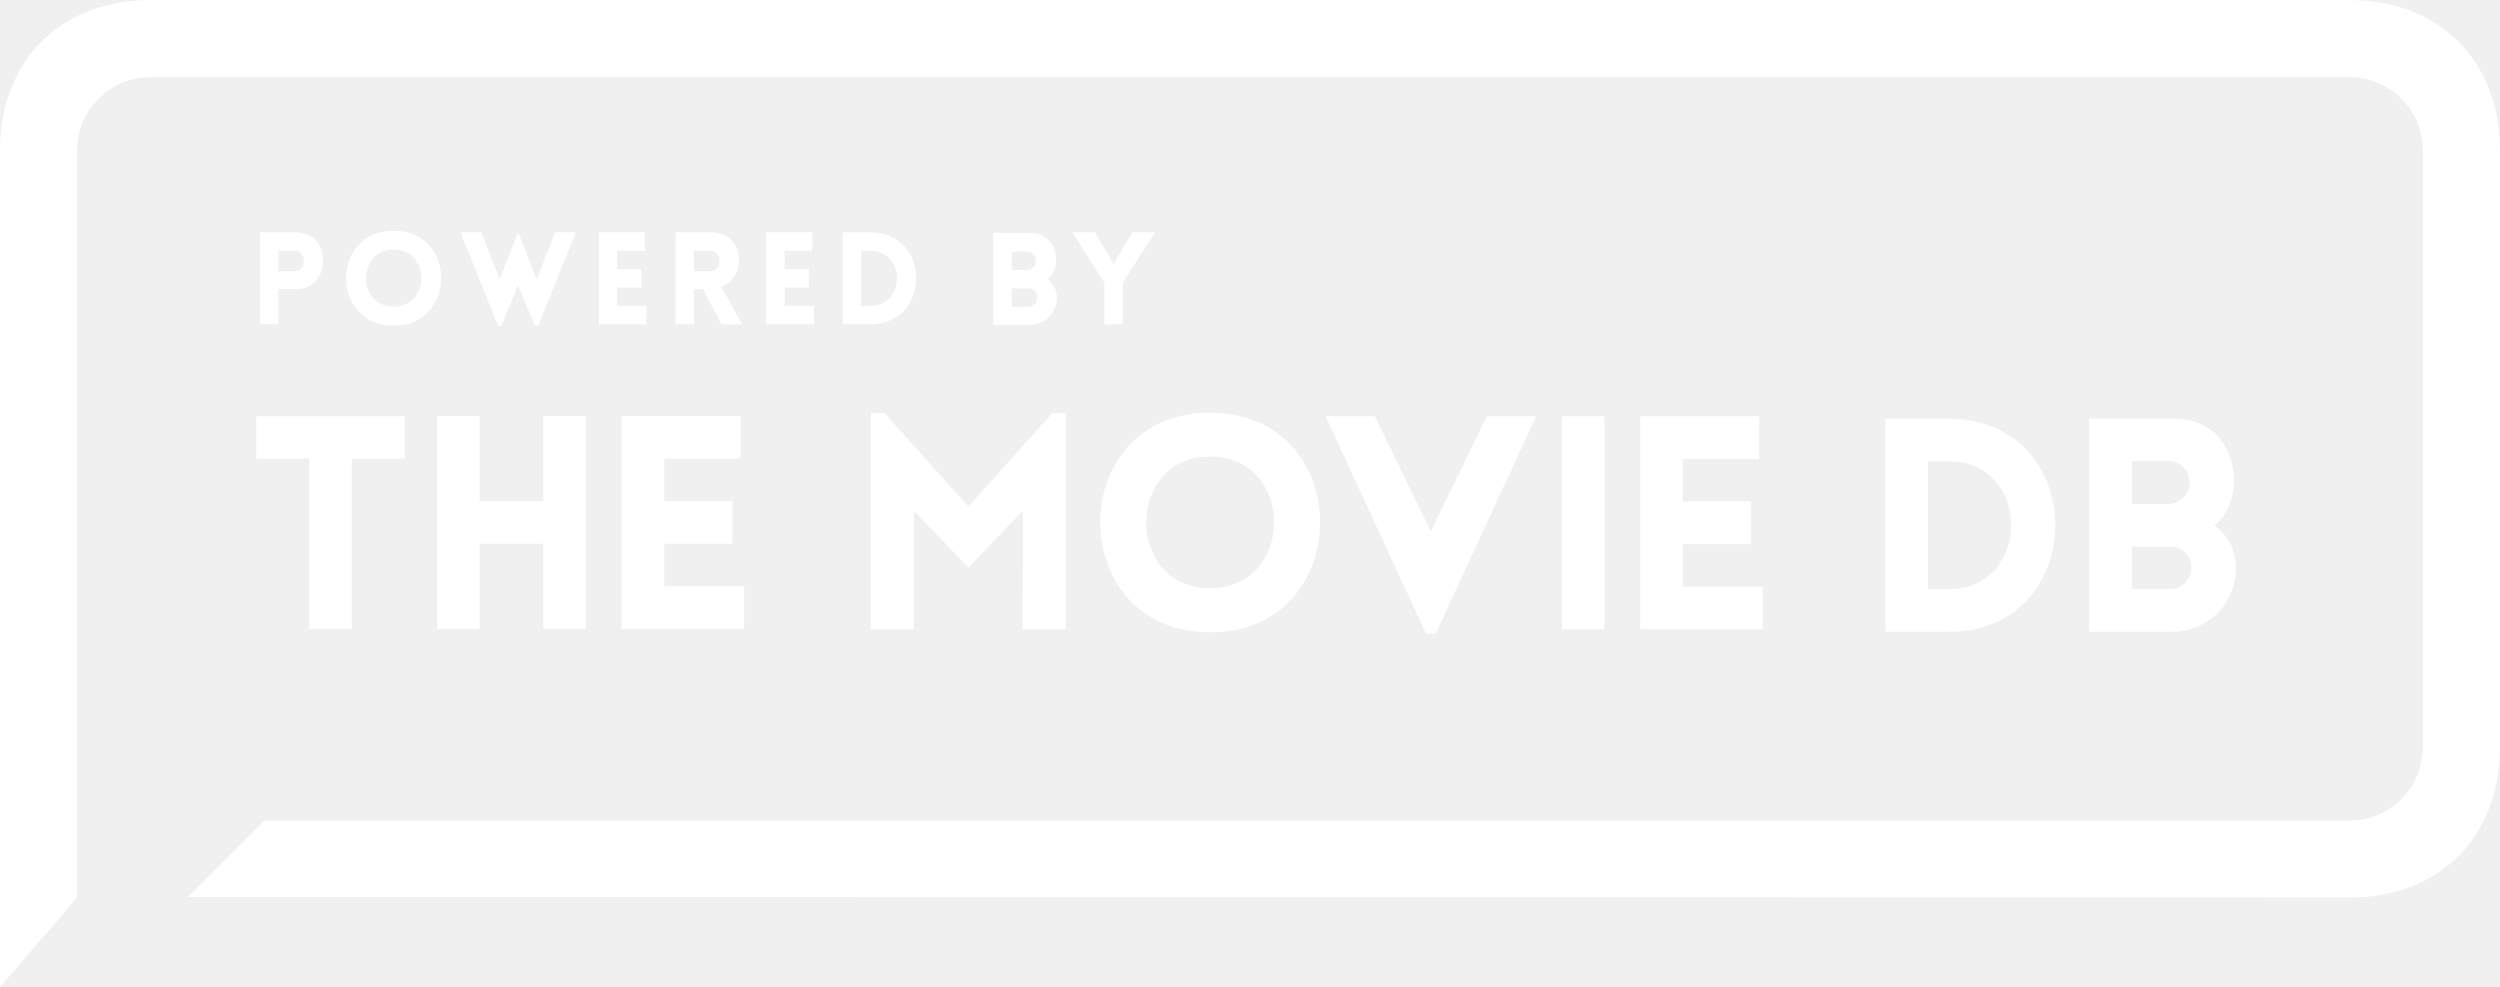
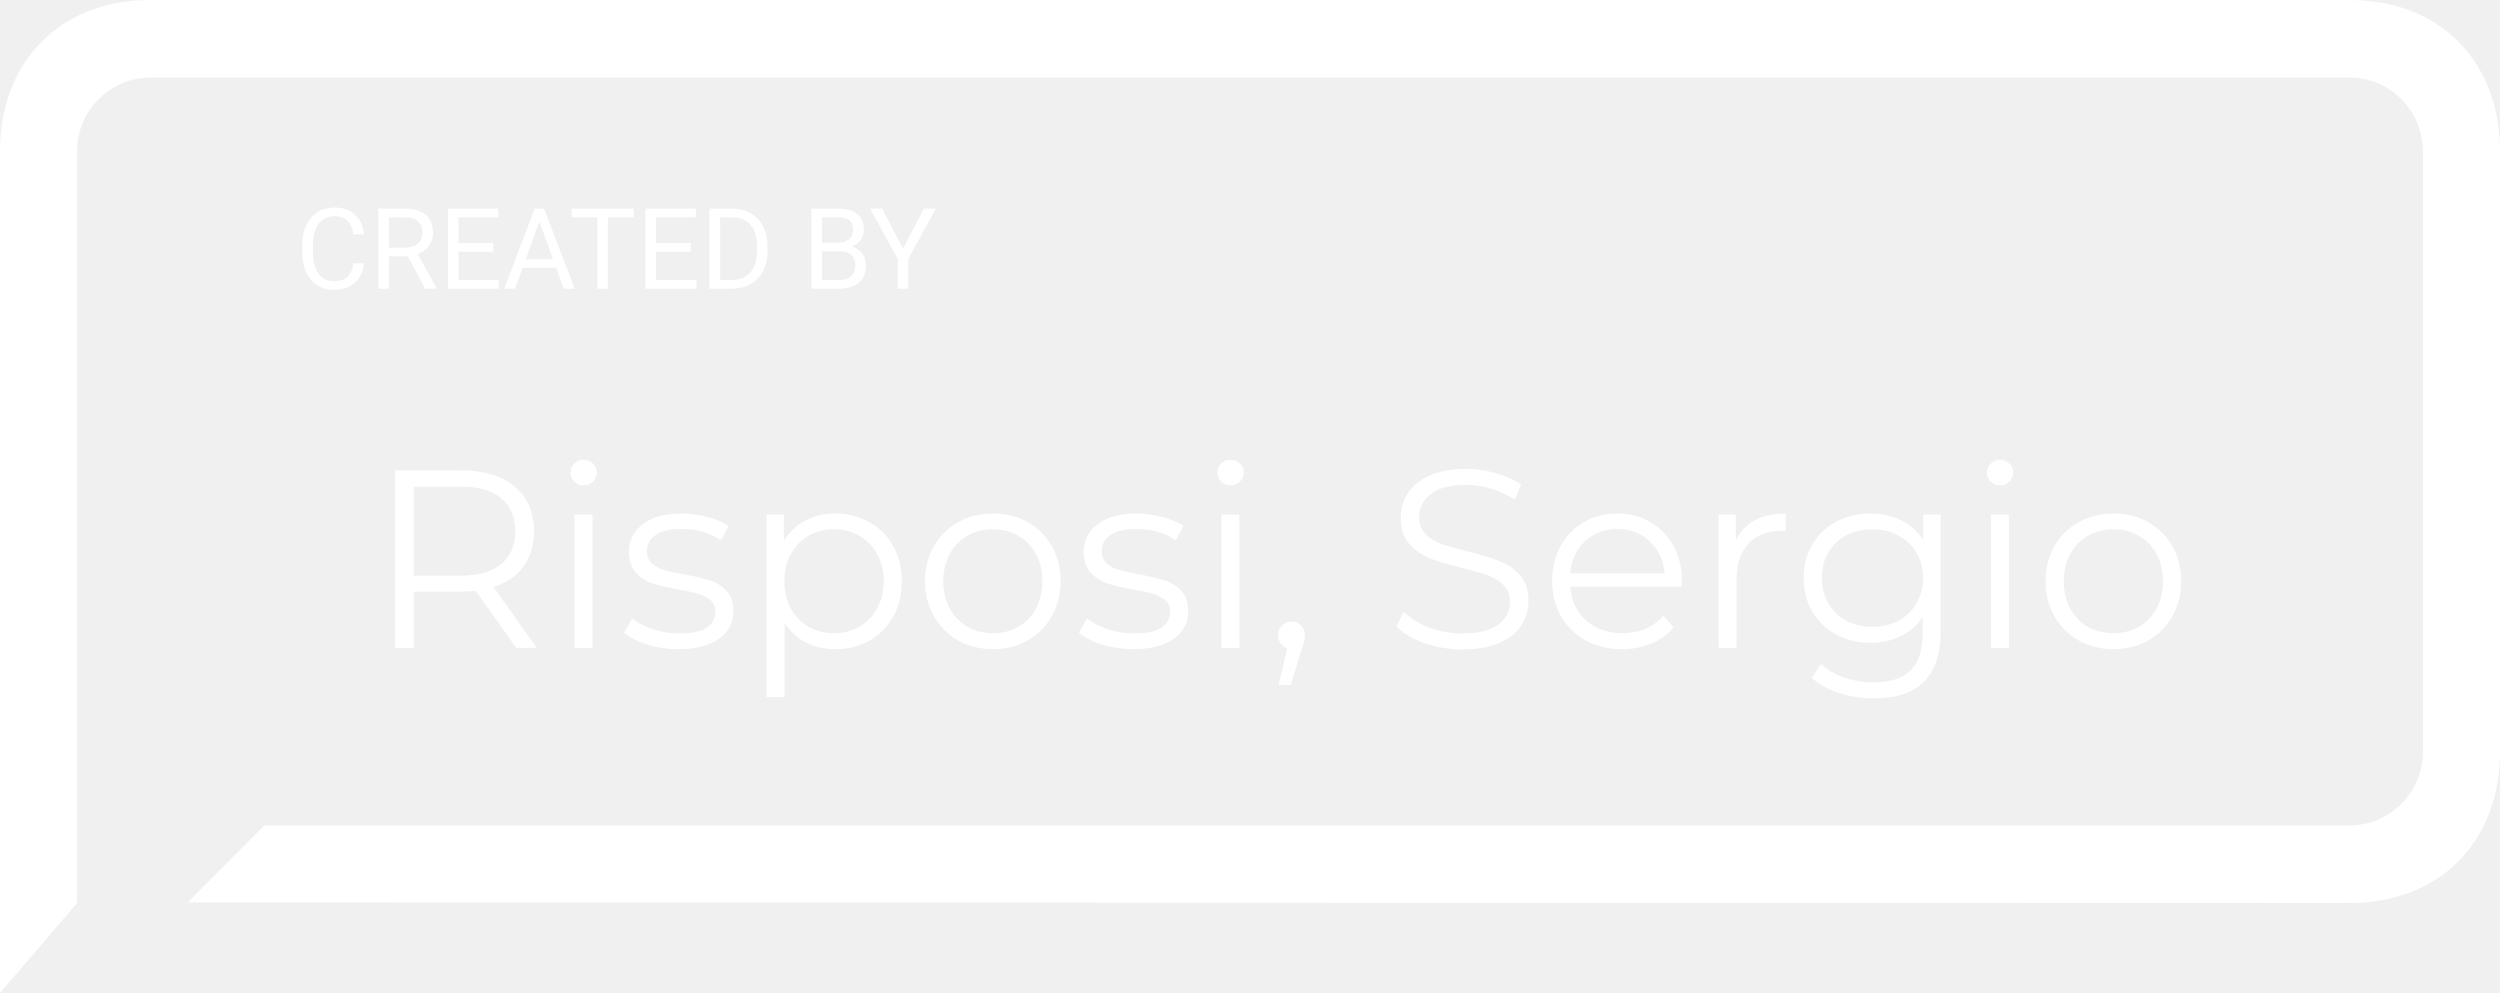
- <svg xmlns="http://www.w3.org/2000/svg" id="Layer_1" data-name="Layer 1" viewBox="0 0 407.34 160.81">
-   <defs>
-     <style>.cls-1{fill:#fff;}</style>
-   </defs>
-   <polygon class="cls-1" points="50.38 102.47 57.32 102.47 57.32 74.71 65.96 74.71 65.96 67.82 41.74 67.82 41.74 74.71 50.38 74.71 50.38 102.47" />
-   <polygon class="cls-1" points="88.53 102.47 95.47 102.47 95.47 67.77 88.53 67.77 88.53 81.65 78.14 81.65 78.14 67.77 71.2 67.77 71.2 102.47 78.14 102.47 78.14 88.59 88.53 88.59 88.53 102.47" />
-   <polygon class="cls-1" points="121.25 95.53 108.23 95.53 108.23 88.59 119.35 88.59 119.35 81.65 108.23 81.65 108.23 74.71 120.66 74.71 120.66 67.77 101.28 67.77 101.28 102.47 121.25 102.47 121.25 95.53" />
-   <polygon class="cls-1" points="157.79 82.54 144.1 67.3 141.87 67.3 141.87 102.54 148.9 102.54 148.9 83.17 157.79 92.49 166.67 83.17 166.62 102.54 173.66 102.54 173.66 67.3 171.47 67.3 157.79 82.54" />
-   <path class="cls-1" d="M3309.1,1841.93c-23.88,0-23.88,35.77,0,35.77S3333,1841.93,3309.1,1841.93Zm0,28.59c-13.88,0-13.88-21.45,0-21.45S3323,1870.52,3309.1,1870.52Z" transform="translate(-3111.93 -1774.68)" />
-   <rect class="cls-1" x="254.5" y="67.83" width="6.94" height="34.7" />
-   <polygon class="cls-1" points="274.19 95.6 274.19 88.66 285.32 88.66 285.32 81.72 274.19 81.72 274.19 74.78 286.63 74.78 286.63 67.83 267.25 67.83 267.25 102.54 287.21 102.54 287.21 95.6 274.19 95.6" />
-   <path class="cls-1" d="M3429.48,1842.91h-10.34v34.7h10.34C3452.58,1877.61,3452.58,1842.91,3429.48,1842.91Zm0,27.76h-3.4v-20.82h3.4C3443,1849.85,3443,1870.67,3429.48,1870.67Z" transform="translate(-3111.93 -1774.68)" />
-   <path class="cls-1" d="M3472.7,1860.23c2.18-1.5,3.11-4.22,3.2-6.84,0.15-6.12-3.69-10.53-9.85-10.53h-13.74v34.75H3466a10.32,10.32,0,0,0,10.24-10.44A8.43,8.43,0,0,0,3472.7,1860.23Zm-13.4-10.44h6.17a3.51,3.51,0,0,1,0,7h-6.17v-7Zm6.17,20.87h-6.17v-6.94h6.17a3.41,3.41,0,0,1,3.49,3.45A3.45,3.45,0,0,1,3465.47,1870.67Z" transform="translate(-3111.93 -1774.68)" />
-   <polygon class="cls-1" points="233.13 86.57 224 67.83 215.99 67.83 232.36 103.27 233.91 103.27 250.28 67.83 242.27 67.83 233.13 86.57" />
-   <path class="cls-1" d="M3494.78,1920.93c14.6,0,24.48-9.88,24.48-24.48v-97.28c0-14.6-9.88-24.48-24.48-24.48H3136.41c-14.6,0-24.48,9.88-24.48,24.48V1935.5l12.56-14.56h0V1799.17a11.94,11.94,0,0,1,11.92-11.92h358.37a11.94,11.94,0,0,1,11.92,11.92v97.28a11.94,11.94,0,0,1-11.92,11.92H3155l-12.56,12.56-0.08-.1Z" transform="translate(-3111.93 -1774.68)" />
-   <path class="cls-1" d="M3154.3,1827.53v-15h5.9c5.84,0,5.82,9.26,0,9.26h-2.9v5.73h-3Zm5.65-8.65c2,0,2-3.36,0-3.36h-2.65v3.36h2.65Z" transform="translate(-3111.93 -1774.68)" />
-   <path class="cls-1" d="M3176.07,1812.27c10.33,0,10.33,15.47,0,15.47S3165.74,1812.27,3176.07,1812.27Zm0,3.09c-6,0-6,9.28,0,9.28S3182.08,1815.35,3176.07,1815.35Z" transform="translate(-3111.93 -1774.68)" />
-   <path class="cls-1" d="M3193.12,1827.85l-6.15-15.33h3.38l3,7.66,2.94-7.52h0.15l2.94,7.52,3-7.66h3.38l-6.13,15.26h-0.55l-2.75-6.66-2.73,6.72h-0.52Z" transform="translate(-3111.93 -1774.68)" />
-   <path class="cls-1" d="M3209.53,1827.53v-15H3217v3h-4.51v3h3.95v3h-3.95v3h4.77v3h-7.77Z" transform="translate(-3111.93 -1774.68)" />
-   <path class="cls-1" d="M3229.47,1827.53l-3-5.73H3225v5.73h-3v-15h5.92c5.35,0,5.88,7.54,1.47,8.82l3.49,6.19h-3.4Zm-4.47-8.65h2.65c2,0,2-3.36,0-3.36H3225v3.36Z" transform="translate(-3111.93 -1774.68)" />
-   <path class="cls-1" d="M3236.76,1827.53v-15h7.52v3h-4.51v3h3.95v3h-3.95v3h4.77v3h-7.77Z" transform="translate(-3111.93 -1774.68)" />
-   <path class="cls-1" d="M3253.71,1827.53h-4.47v-15h4.47C3263.7,1812.52,3263.7,1827.53,3253.71,1827.53Zm-1.47-12v9h1.47c5.84,0,5.84-9,0-9h-1.47Z" transform="translate(-3111.93 -1774.68)" />
-   <path class="cls-1" d="M3291.89,1820.77l-5.23-8.25h3.65l3.07,5.17,3.07-5.17h3.67l-5.25,8.25v6.76h-3v-6.76Z" transform="translate(-3111.93 -1774.68)" />
-   <path class="cls-1" d="M3282.58,1820.18a3.68,3.68,0,0,0,1.39-3,4.13,4.13,0,0,0-4.26-4.56h-5.94v15h5.94a4.46,4.46,0,0,0,4.43-4.51A3.65,3.65,0,0,0,3282.58,1820.18Zm-5.79-4.51h2.67a1.52,1.52,0,0,1,0,3h-2.67v-3Zm2.67,9h-2.67v-3h2.67a1.47,1.47,0,0,1,1.51,1.49A1.49,1.49,0,0,1,3279.45,1824.7Z" transform="translate(-3111.93 -1774.68)" />
+ <svg xmlns="http://www.w3.org/2000/svg" width="355" height="141" viewBox="0 0 355 141" fill="none">
+   <path fill-rule="evenodd" clip-rule="evenodd" d="M333.665 128.225C346.389 128.225 355 119.562 355 106.76V21.464C355 8.663 346.389 0 333.665 0H21.335C8.611 0 0 8.663 0 21.464V141L10.947 128.234V21.464C10.951 18.694 12.047 16.038 13.994 14.079C15.941 12.12 18.581 11.017 21.335 11.013H333.665C336.419 11.017 339.059 12.12 341.006 14.079C342.953 16.038 344.049 18.694 344.054 21.464V106.76C344.049 109.531 342.953 112.187 341.006 114.146C339.059 116.105 336.419 117.207 333.665 117.212H37.537L26.678 128.137L26.521 128.137L26.59 128.225L26.678 128.137L333.665 128.225ZM51.688 37.391C51.547 38.594 51.102 39.523 50.352 40.18C49.607 40.831 48.615 41.156 47.375 41.156C46.031 41.156 44.953 40.675 44.141 39.711C43.333 38.747 42.93 37.458 42.93 35.844V34.75C42.93 33.693 43.117 32.763 43.492 31.961C43.872 31.159 44.409 30.544 45.102 30.117C45.794 29.685 46.596 29.469 47.508 29.469C48.716 29.469 49.685 29.807 50.414 30.484C51.143 31.156 51.568 32.089 51.688 33.281H50.18C50.05 32.375 49.766 31.719 49.328 31.312C48.896 30.906 48.289 30.703 47.508 30.703C46.55 30.703 45.797 31.057 45.25 31.766C44.708 32.474 44.438 33.482 44.438 34.789V35.891C44.438 37.125 44.695 38.107 45.211 38.836C45.727 39.565 46.448 39.93 47.375 39.93C48.208 39.93 48.846 39.742 49.289 39.367C49.737 38.987 50.034 38.328 50.18 37.391H51.688ZM57.914 36.398H55.242V41H53.734V29.625H57.5C58.781 29.625 59.766 29.917 60.453 30.5C61.146 31.083 61.492 31.932 61.492 33.047C61.492 33.755 61.3 34.372 60.914 34.898C60.534 35.425 60.003 35.818 59.32 36.078L61.992 40.906V41H60.383L57.914 36.398ZM55.242 35.172H57.547C58.292 35.172 58.883 34.979 59.32 34.594C59.763 34.208 59.984 33.693 59.984 33.047C59.984 32.344 59.773 31.805 59.352 31.43C58.935 31.055 58.331 30.865 57.539 30.859H55.242V35.172ZM70.031 35.742H65.102V39.773H70.828V41H63.602V29.625H70.75V30.859H65.102V34.516H70.031V35.742ZM74.211 38.031L73.141 41H71.594L75.938 29.625H77.25L81.602 41H80.062L78.977 38.031H74.211ZM74.664 36.797H78.531L76.594 31.477L74.664 36.797ZM89.977 30.859H86.32V41H84.828V30.859H81.18V29.625H89.977V30.859ZM98.094 35.742H93.164V39.773H98.891V41H91.664V29.625H98.812V30.859H93.164V34.516H98.094V35.742ZM100.758 41V29.625H103.969C104.958 29.625 105.833 29.844 106.594 30.281C107.354 30.719 107.94 31.341 108.352 32.148C108.768 32.956 108.979 33.883 108.984 34.93V35.656C108.984 36.729 108.776 37.669 108.359 38.477C107.948 39.284 107.357 39.904 106.586 40.336C105.82 40.768 104.927 40.99 103.906 41H100.758ZM102.258 30.859V39.773H103.836C104.992 39.773 105.891 39.414 106.531 38.695C107.177 37.977 107.5 36.953 107.5 35.625V34.961C107.5 33.669 107.195 32.667 106.586 31.953C105.982 31.234 105.122 30.87 104.008 30.859H102.258ZM115.227 41V29.625H118.945C120.18 29.625 121.107 29.88 121.727 30.391C122.352 30.901 122.664 31.656 122.664 32.656C122.664 33.188 122.513 33.659 122.211 34.07C121.909 34.477 121.497 34.792 120.977 35.016C121.591 35.188 122.076 35.516 122.43 36C122.789 36.479 122.969 37.052 122.969 37.719C122.969 38.74 122.638 39.542 121.977 40.125C121.315 40.708 120.38 41 119.172 41H115.227ZM116.727 35.68V39.773H119.203C119.901 39.773 120.451 39.594 120.852 39.234C121.258 38.87 121.461 38.37 121.461 37.734C121.461 36.365 120.716 35.68 119.227 35.68H116.727ZM116.727 34.477H118.992C119.648 34.477 120.172 34.312 120.562 33.984C120.958 33.656 121.156 33.211 121.156 32.648C121.156 32.023 120.974 31.57 120.609 31.289C120.245 31.003 119.69 30.859 118.945 30.859H116.727V34.477ZM128.227 35.336L131.195 29.625H132.898L128.977 36.758V41H127.477V36.758L123.555 29.625H125.273L128.227 35.336ZM67.552 83.9L73.312 92H76.228L70.072 83.36C71.92 82.76 73.336 81.788 74.32 80.444C75.328 79.076 75.832 77.408 75.832 75.44C75.832 72.752 74.92 70.64 73.096 69.104C71.272 67.568 68.752 66.8 65.536 66.8H56.104V92H58.768V84.008H65.536C66.232 84.008 66.904 83.972 67.552 83.9ZM71.188 80.084C69.868 81.188 67.96 81.74 65.464 81.74H58.768V69.104H65.464C67.96 69.104 69.868 69.656 71.188 70.76C72.508 71.84 73.168 73.4 73.168 75.44C73.168 77.432 72.508 78.98 71.188 80.084ZM84.136 73.064H81.58V92H84.136V73.064ZM81.544 68.384C81.904 68.744 82.348 68.924 82.876 68.924C83.404 68.924 83.848 68.744 84.208 68.384C84.568 68.024 84.748 67.58 84.748 67.052C84.748 66.572 84.568 66.164 84.208 65.828C83.848 65.468 83.404 65.288 82.876 65.288C82.348 65.288 81.904 65.468 81.544 65.828C81.184 66.188 81.004 66.608 81.004 67.088C81.004 67.592 81.184 68.024 81.544 68.384ZM91.896 91.532C93.312 91.964 94.788 92.18 96.324 92.18C98.772 92.18 100.68 91.7 102.048 90.74C103.44 89.756 104.136 88.436 104.136 86.78C104.136 85.556 103.812 84.596 103.164 83.9C102.516 83.204 101.736 82.712 100.824 82.424C99.912 82.136 98.7 81.848 97.188 81.56C95.964 81.344 95.004 81.14 94.308 80.948C93.612 80.732 93.024 80.408 92.544 79.976C92.088 79.544 91.86 78.968 91.86 78.248C91.86 77.312 92.268 76.556 93.084 75.98C93.924 75.404 95.16 75.116 96.792 75.116C98.952 75.116 100.812 75.656 102.372 76.736L103.488 74.684C102.696 74.156 101.688 73.736 100.464 73.424C99.24 73.088 98.016 72.92 96.792 72.92C94.44 72.92 92.604 73.424 91.284 74.432C89.964 75.44 89.304 76.736 89.304 78.32C89.304 79.592 89.628 80.588 90.276 81.308C90.948 82.028 91.752 82.544 92.688 82.856C93.624 83.144 94.86 83.432 96.396 83.72C97.548 83.912 98.472 84.116 99.168 84.332C99.864 84.524 100.44 84.824 100.896 85.232C101.352 85.616 101.58 86.156 101.58 86.852C101.58 87.836 101.16 88.604 100.32 89.156C99.504 89.684 98.232 89.948 96.504 89.948C95.208 89.948 93.96 89.756 92.76 89.372C91.56 88.964 90.564 88.448 89.772 87.824L88.62 89.84C89.412 90.512 90.504 91.076 91.896 91.532ZM123.441 74.144C122.001 73.328 120.393 72.92 118.617 72.92C117.033 72.92 115.605 73.256 114.333 73.928C113.085 74.6 112.077 75.56 111.309 76.808V73.064H108.861V98.984H111.417V88.436C112.209 89.66 113.217 90.596 114.441 91.244C115.689 91.868 117.081 92.18 118.617 92.18C120.417 92.18 122.025 91.784 123.441 90.992C124.881 90.176 126.009 89.036 126.825 87.572C127.641 86.108 128.049 84.428 128.049 82.532C128.049 80.66 127.641 78.992 126.825 77.528C126.009 76.064 124.881 74.936 123.441 74.144ZM122.037 89.012C120.957 89.612 119.757 89.912 118.437 89.912C117.093 89.912 115.881 89.612 114.801 89.012C113.745 88.388 112.905 87.512 112.281 86.384C111.681 85.256 111.381 83.972 111.381 82.532C111.381 81.092 111.681 79.82 112.281 78.716C112.905 77.588 113.745 76.712 114.801 76.088C115.881 75.464 117.093 75.152 118.437 75.152C119.757 75.152 120.957 75.464 122.037 76.088C123.117 76.712 123.957 77.588 124.557 78.716C125.181 79.82 125.493 81.092 125.493 82.532C125.493 83.972 125.181 85.256 124.557 86.384C123.957 87.512 123.117 88.388 122.037 89.012ZM136.067 90.956C137.531 91.772 139.175 92.18 140.999 92.18C142.823 92.18 144.467 91.772 145.931 90.956C147.395 90.116 148.535 88.964 149.351 87.5C150.191 86.036 150.611 84.38 150.611 82.532C150.611 80.684 150.191 79.028 149.351 77.564C148.535 76.1 147.395 74.96 145.931 74.144C144.467 73.328 142.823 72.92 140.999 72.92C139.175 72.92 137.531 73.328 136.067 74.144C134.603 74.96 133.451 76.1 132.611 77.564C131.771 79.028 131.351 80.684 131.351 82.532C131.351 84.38 131.771 86.036 132.611 87.5C133.451 88.964 134.603 90.116 136.067 90.956ZM144.599 89.012C143.543 89.612 142.343 89.912 140.999 89.912C139.655 89.912 138.443 89.612 137.363 89.012C136.307 88.388 135.467 87.512 134.843 86.384C134.243 85.256 133.943 83.972 133.943 82.532C133.943 81.092 134.243 79.808 134.843 78.68C135.467 77.552 136.307 76.688 137.363 76.088C138.443 75.464 139.655 75.152 140.999 75.152C142.343 75.152 143.543 75.464 144.599 76.088C145.679 76.688 146.519 77.552 147.119 78.68C147.719 79.808 148.019 81.092 148.019 82.532C148.019 83.972 147.719 85.256 147.119 86.384C146.519 87.512 145.679 88.388 144.599 89.012ZM156.478 91.532C157.894 91.964 159.37 92.18 160.906 92.18C163.354 92.18 165.262 91.7 166.63 90.74C168.022 89.756 168.718 88.436 168.718 86.78C168.718 85.556 168.394 84.596 167.746 83.9C167.098 83.204 166.318 82.712 165.406 82.424C164.494 82.136 163.282 81.848 161.77 81.56C160.546 81.344 159.586 81.14 158.89 80.948C158.194 80.732 157.606 80.408 157.126 79.976C156.67 79.544 156.442 78.968 156.442 78.248C156.442 77.312 156.85 76.556 157.666 75.98C158.506 75.404 159.742 75.116 161.374 75.116C163.534 75.116 165.394 75.656 166.954 76.736L168.07 74.684C167.278 74.156 166.27 73.736 165.046 73.424C163.822 73.088 162.598 72.92 161.374 72.92C159.022 72.92 157.186 73.424 155.866 74.432C154.546 75.44 153.886 76.736 153.886 78.32C153.886 79.592 154.21 80.588 154.858 81.308C155.53 82.028 156.334 82.544 157.27 82.856C158.206 83.144 159.442 83.432 160.978 83.72C162.13 83.912 163.054 84.116 163.75 84.332C164.446 84.524 165.022 84.824 165.478 85.232C165.934 85.616 166.162 86.156 166.162 86.852C166.162 87.836 165.742 88.604 164.902 89.156C164.086 89.684 162.814 89.948 161.086 89.948C159.79 89.948 158.542 89.756 157.342 89.372C156.142 88.964 155.146 88.448 154.354 87.824L153.202 89.84C153.994 90.512 155.086 91.076 156.478 91.532ZM175.999 73.064H173.443V92H175.999V73.064ZM173.407 68.384C173.767 68.744 174.211 68.924 174.739 68.924C175.267 68.924 175.711 68.744 176.071 68.384C176.431 68.024 176.611 67.58 176.611 67.052C176.611 66.572 176.431 66.164 176.071 65.828C175.711 65.468 175.267 65.288 174.739 65.288C174.211 65.288 173.767 65.468 173.407 65.828C173.047 66.188 172.867 66.608 172.867 67.088C172.867 67.592 173.047 68.024 173.407 68.384ZM184.767 88.832C184.407 88.448 183.951 88.256 183.399 88.256C182.847 88.256 182.391 88.448 182.031 88.832C181.671 89.192 181.491 89.648 181.491 90.2C181.491 90.656 181.611 91.052 181.851 91.388C182.091 91.7 182.403 91.916 182.787 92.036L181.563 97.256H183.291L184.803 92.288C184.971 91.856 185.091 91.472 185.163 91.136C185.259 90.8 185.307 90.488 185.307 90.2C185.307 89.648 185.127 89.192 184.767 88.832ZM202.25 91.316C203.978 91.916 205.778 92.216 207.65 92.216C209.714 92.216 211.454 91.916 212.87 91.316C214.286 90.692 215.33 89.864 216.002 88.832C216.698 87.776 217.046 86.612 217.046 85.34C217.046 83.804 216.65 82.592 215.858 81.704C215.066 80.792 214.094 80.12 212.942 79.688C211.814 79.232 210.326 78.776 208.478 78.32C206.918 77.936 205.67 77.588 204.734 77.276C203.822 76.94 203.054 76.472 202.43 75.872C201.83 75.248 201.53 74.432 201.53 73.424C201.53 72.08 202.082 70.988 203.186 70.148C204.314 69.284 205.982 68.852 208.19 68.852C209.342 68.852 210.518 69.032 211.718 69.392C212.918 69.728 214.046 70.244 215.102 70.94L216.002 68.816C214.994 68.12 213.794 67.58 212.402 67.196C211.034 66.788 209.63 66.584 208.19 66.584C206.126 66.584 204.398 66.896 203.006 67.52C201.614 68.144 200.582 68.984 199.91 70.04C199.238 71.072 198.902 72.224 198.902 73.496C198.902 75.056 199.298 76.292 200.09 77.204C200.906 78.116 201.878 78.8 203.006 79.256C204.134 79.688 205.646 80.144 207.542 80.624C209.126 81.008 210.362 81.368 211.25 81.704C212.138 82.016 212.882 82.472 213.482 83.072C214.106 83.672 214.418 84.476 214.418 85.484C214.418 86.804 213.854 87.884 212.726 88.724C211.598 89.54 209.906 89.948 207.65 89.948C206.042 89.948 204.482 89.672 202.97 89.12C201.458 88.544 200.246 87.8 199.334 86.888L198.29 88.94C199.226 89.924 200.546 90.716 202.25 91.316ZM222.958 83.324H238.798L238.834 82.532C238.834 80.66 238.438 79.004 237.646 77.564C236.854 76.1 235.762 74.96 234.37 74.144C232.978 73.328 231.406 72.92 229.654 72.92C227.902 72.92 226.318 73.328 224.902 74.144C223.51 74.96 222.406 76.1 221.59 77.564C220.798 79.028 220.402 80.684 220.402 82.532C220.402 84.38 220.822 86.036 221.662 87.5C222.502 88.964 223.666 90.116 225.154 90.956C226.666 91.772 228.394 92.18 230.338 92.18C231.85 92.18 233.23 91.916 234.478 91.388C235.75 90.86 236.806 90.092 237.646 89.084L236.206 87.428C235.486 88.244 234.634 88.868 233.65 89.3C232.666 89.708 231.586 89.912 230.41 89.912C228.322 89.912 226.594 89.312 225.226 88.112C223.858 86.888 223.102 85.292 222.958 83.324ZM225.046 76.88C226.294 75.704 227.83 75.116 229.654 75.116C231.502 75.116 233.038 75.704 234.262 76.88C235.51 78.032 236.218 79.544 236.386 81.416H222.958C223.126 79.544 223.822 78.032 225.046 76.88ZM249.149 73.892C247.973 74.54 247.085 75.5 246.485 76.772V73.064H244.037V92H246.593V82.352C246.593 80.144 247.157 78.428 248.285 77.204C249.413 75.98 250.973 75.368 252.965 75.368L253.577 75.404V72.92C251.825 72.92 250.349 73.244 249.149 73.892ZM275.561 89.696V73.064H273.113V76.7C272.321 75.476 271.277 74.54 269.981 73.892C268.685 73.244 267.233 72.92 265.625 72.92C263.825 72.92 262.205 73.304 260.765 74.072C259.325 74.84 258.185 75.92 257.345 77.312C256.529 78.704 256.121 80.288 256.121 82.064C256.121 83.84 256.529 85.436 257.345 86.852C258.185 88.244 259.325 89.336 260.765 90.128C262.229 90.896 263.849 91.28 265.625 91.28C267.185 91.28 268.601 90.968 269.873 90.344C271.169 89.72 272.213 88.808 273.005 87.608V90.02C273.005 92.372 272.441 94.1 271.313 95.204C270.185 96.332 268.421 96.896 266.021 96.896C264.581 96.896 263.201 96.668 261.881 96.212C260.585 95.756 259.481 95.12 258.569 94.304L257.273 96.248C258.257 97.16 259.529 97.868 261.089 98.372C262.673 98.9 264.341 99.164 266.093 99.164C269.261 99.164 271.625 98.384 273.185 96.824C274.769 95.288 275.561 92.912 275.561 89.696ZM269.585 88.148C268.481 88.724 267.245 89.012 265.877 89.012C264.509 89.012 263.273 88.724 262.169 88.148C261.089 87.548 260.237 86.72 259.613 85.664C259.013 84.608 258.713 83.408 258.713 82.064C258.713 80.72 259.013 79.52 259.613 78.464C260.237 77.408 261.089 76.592 262.169 76.016C263.273 75.44 264.509 75.152 265.877 75.152C267.269 75.152 268.505 75.452 269.585 76.052C270.689 76.628 271.541 77.444 272.141 78.5C272.765 79.532 273.077 80.72 273.077 82.064C273.077 83.408 272.765 84.608 272.141 85.664C271.541 86.72 270.689 87.548 269.585 88.148ZM285.265 73.064H282.709V92H285.265V73.064ZM282.673 68.384C283.033 68.744 283.477 68.924 284.005 68.924C284.533 68.924 284.977 68.744 285.337 68.384C285.697 68.024 285.877 67.58 285.877 67.052C285.877 66.572 285.697 66.164 285.337 65.828C284.977 65.468 284.533 65.288 284.005 65.288C283.477 65.288 283.033 65.468 282.673 65.828C282.313 66.188 282.133 66.608 282.133 67.088C282.133 67.592 282.313 68.024 282.673 68.384ZM295.185 90.956C296.648 91.772 298.293 92.18 300.116 92.18C301.94 92.18 303.585 91.772 305.048 90.956C306.513 90.116 307.652 88.964 308.469 87.5C309.309 86.036 309.729 84.38 309.729 82.532C309.729 80.684 309.309 79.028 308.469 77.564C307.652 76.1 306.513 74.96 305.048 74.144C303.585 73.328 301.94 72.92 300.116 72.92C298.293 72.92 296.648 73.328 295.185 74.144C293.72 74.96 292.569 76.1 291.728 77.564C290.888 79.028 290.469 80.684 290.469 82.532C290.469 84.38 290.888 86.036 291.728 87.5C292.569 88.964 293.72 90.116 295.185 90.956ZM303.716 89.012C302.66 89.612 301.461 89.912 300.116 89.912C298.772 89.912 297.56 89.612 296.48 89.012C295.424 88.388 294.585 87.512 293.961 86.384C293.361 85.256 293.06 83.972 293.06 82.532C293.06 81.092 293.361 79.808 293.961 78.68C294.585 77.552 295.424 76.688 296.48 76.088C297.56 75.464 298.772 75.152 300.116 75.152C301.461 75.152 302.66 75.464 303.716 76.088C304.797 76.688 305.637 77.552 306.237 78.68C306.836 79.808 307.137 81.092 307.137 82.532C307.137 83.972 306.836 85.256 306.237 86.384C305.637 87.512 304.797 88.388 303.716 89.012Z" fill="white" />
</svg>
